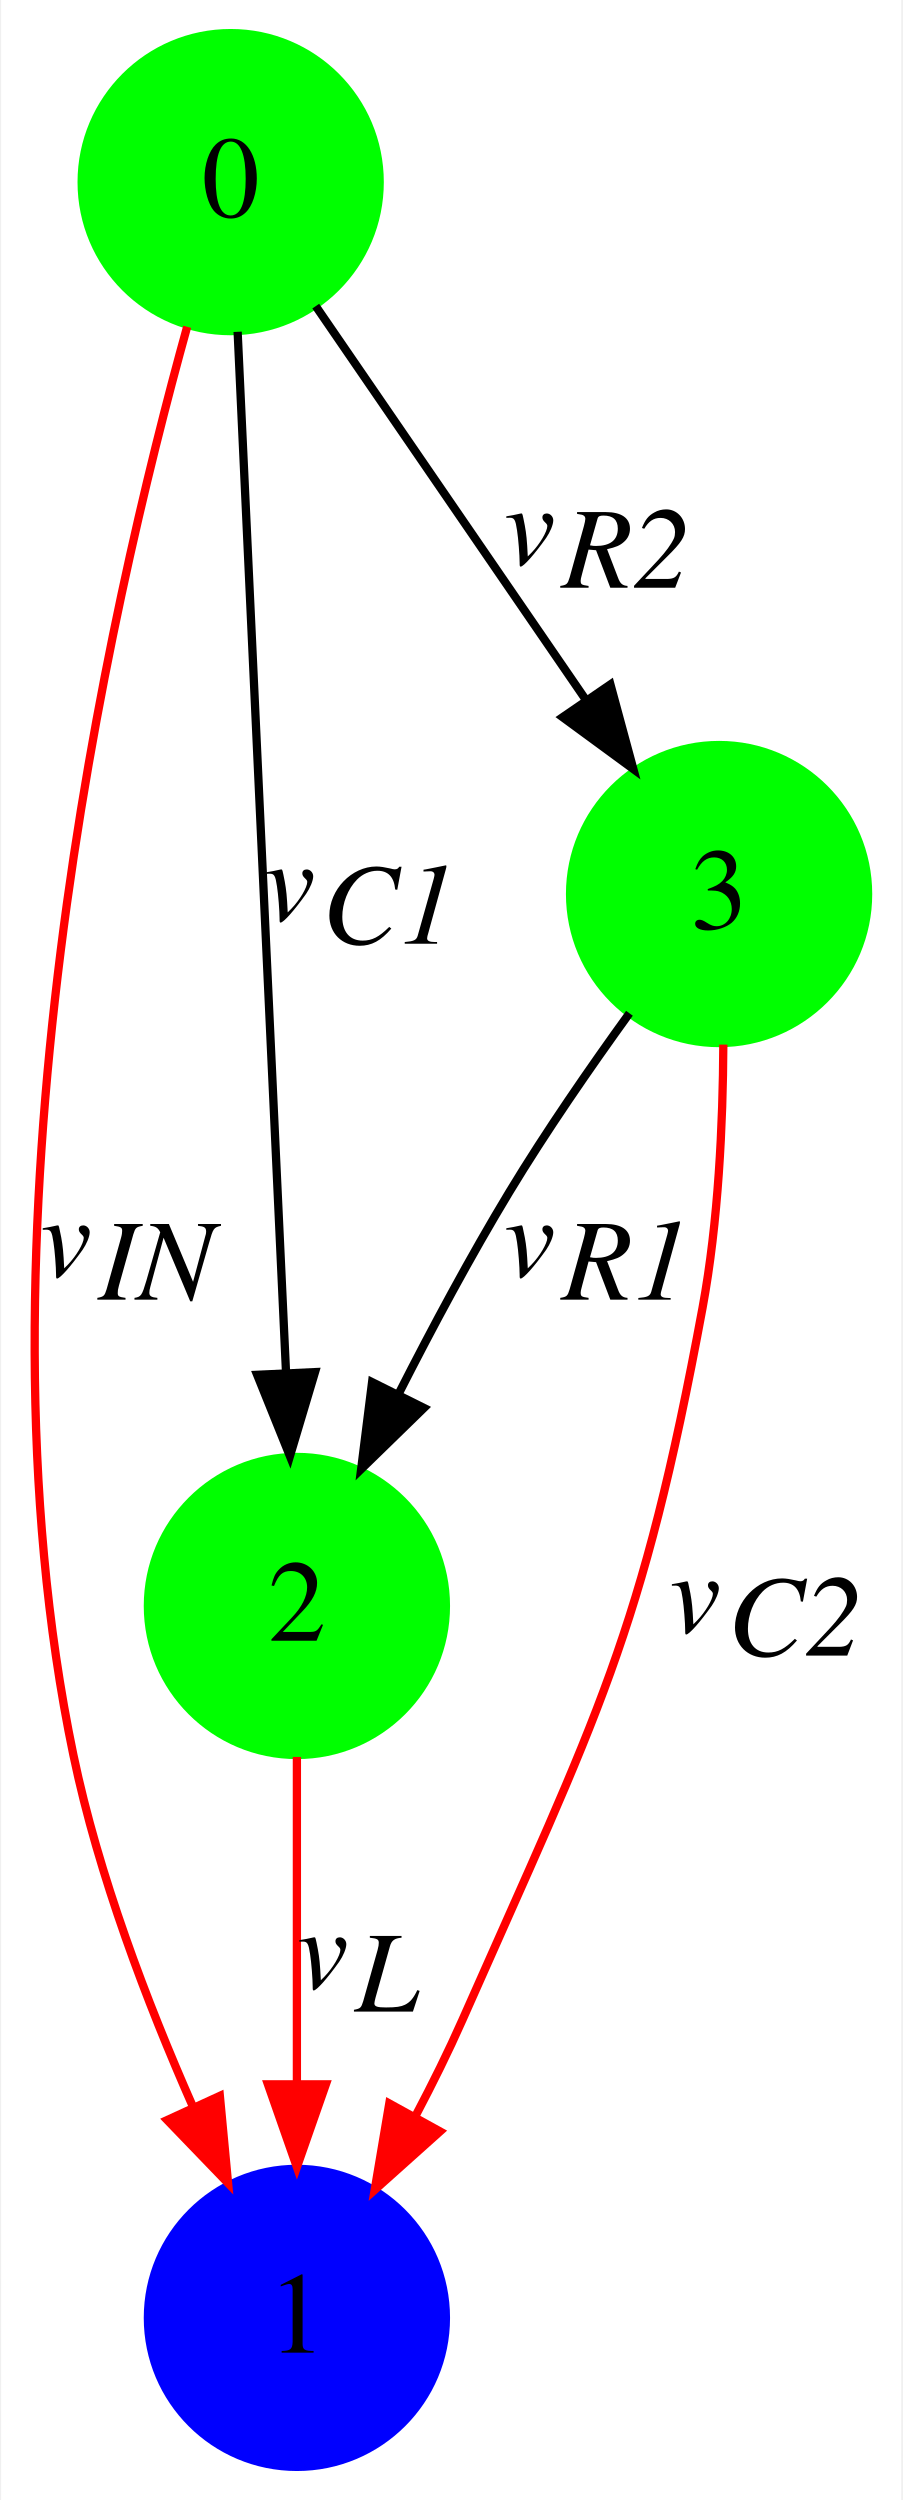
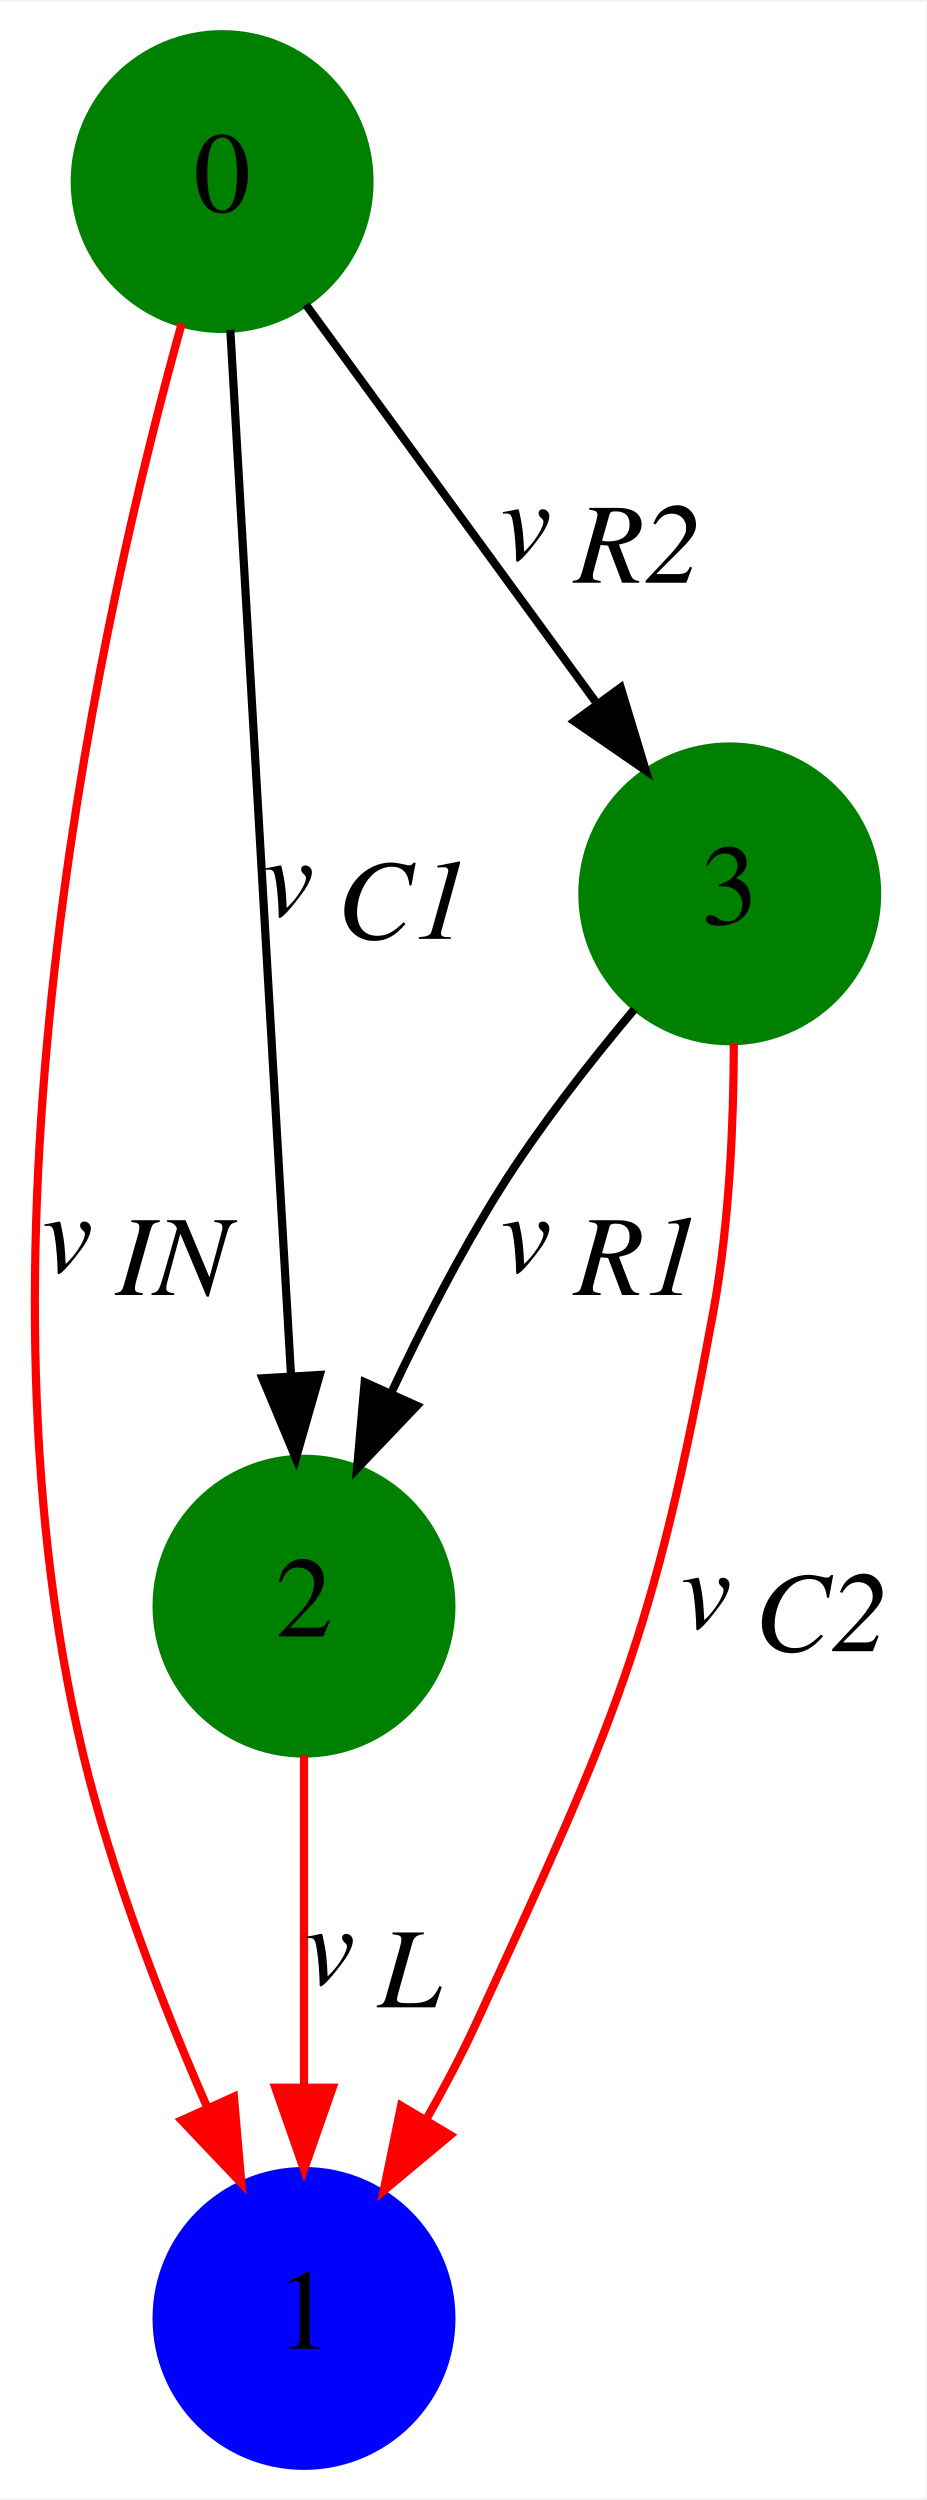
- <svg xmlns="http://www.w3.org/2000/svg" width="109pt" height="302pt" viewBox="0.00 0.00 108.73 302.00">
-   <g id="graph0" class="graph" transform="scale(1 1) rotate(0) translate(4 298)">
-     <polygon fill="#ffffff" stroke="transparent" points="-4,4 -4,-298 104.73,-298 104.73,4 -4,4" />
+ <svg xmlns="http://www.w3.org/2000/svg" width="113pt" height="305pt" viewBox="0.00 0.00 113.13 305.00">
+   <g id="graph0" class="graph" transform="scale(1 1) rotate(0) translate(4 301)">
+     <polygon fill="white" stroke="transparent" points="-4,4 -4,-301 109.13,-301 109.13,4 -4,4" />
    <g id="node1" class="node">
-       <ellipse fill="#00ff00" stroke="#00ff00" cx="23.73" cy="-276" rx="18" ry="18" />
-       <text text-anchor="middle" x="23.73" y="-271.8" font-family="Times,serif" font-size="14.00" fill="#000000">0</text>
+       <ellipse fill="green" stroke="green" cx="23.13" cy="-279" rx="18" ry="18" />
+       <text text-anchor="middle" x="23.13" y="-275.3" font-family="Times,serif" font-size="14.00">0</text>
    </g>
    <g id="node2" class="node">
-       <ellipse fill="#0000ff" stroke="#0000ff" cx="31.73" cy="-18" rx="18" ry="18" />
-       <text text-anchor="middle" x="31.73" y="-13.8" font-family="Times,serif" font-size="14.00" fill="#000000">1</text>
+       <ellipse fill="blue" stroke="blue" cx="33.13" cy="-18" rx="18" ry="18" />
+       <text text-anchor="middle" x="33.13" y="-14.3" font-family="Times,serif" font-size="14.00">1</text>
    </g>
    <g id="edge1" class="edge">
-       <path fill="none" stroke="#ff0000" d="M18.473,-258.523C9.106,-224.82 -8.319,-148.636 4.73,-86 7.755,-71.478 13.639,-56.055 19.144,-43.574" />
-       <polygon fill="#ff0000" stroke="#ff0000" points="22.424,-44.818 23.415,-34.27 16.062,-41.897 22.424,-44.818" />
-       <text text-anchor="start" x=".73" y="-143.8" font-family="Times,serif" font-style="italic" font-size="14.00" fill="#000000">v</text>
-       <text text-anchor="start" x="7.73" y="-143.8" font-family="Times,serif" font-style="italic" baseline-shift="sub" font-size="14.00" fill="#000000">IN</text>
+       <path fill="none" stroke="red" d="M18.19,-261.64C8.88,-228.31 -9.03,-150.29 6.13,-87 9.66,-72.28 15.75,-56.53 21.26,-43.9" />
+       <polygon fill="red" stroke="red" points="24.57,-45.08 25.48,-34.52 18.18,-42.2 24.57,-45.08" />
+       <text text-anchor="start" x="1.13" y="-145.8" font-family="Times,serif" font-style="italic" font-size="14.00">v</text>
+       <text text-anchor="start" x="10.13" y="-145.8" font-family="Times,serif" font-style="italic" baseline-shift="sub" font-size="14.00">IN</text>
    </g>
    <g id="node3" class="node">
-       <ellipse fill="#00ff00" stroke="#00ff00" cx="31.73" cy="-104" rx="18" ry="18" />
-       <text text-anchor="middle" x="31.73" y="-99.8" font-family="Times,serif" font-size="14.00" fill="#000000">2</text>
+       <ellipse fill="green" stroke="green" cx="33.13" cy="-105" rx="18" ry="18" />
+       <text text-anchor="middle" x="33.13" y="-101.3" font-family="Times,serif" font-size="14.00">2</text>
    </g>
    <g id="edge2" class="edge">
-       <path fill="none" stroke="#000000" d="M24.571,-257.918C25.963,-227.981 28.758,-167.897 30.413,-132.299" />
-       <polygon fill="#000000" stroke="#000000" points="33.919,-132.25 30.888,-122.098 26.927,-131.924 33.919,-132.25" />
-       <text text-anchor="start" x="27.73" y="-186.8" font-family="Times,serif" font-style="italic" font-size="14.00" fill="#000000">v</text>
-       <text text-anchor="start" x="34.73" y="-186.8" font-family="Times,serif" font-style="italic" baseline-shift="sub" font-size="14.00" fill="#000000">C1</text>
+       <path fill="none" stroke="black" d="M24.13,-260.88C25.86,-231 29.46,-169.11 31.54,-133.27" />
+       <polygon fill="black" stroke="black" points="35.05,-133.24 32.14,-123.05 28.06,-132.83 35.05,-133.24" />
+       <text text-anchor="start" x="28.13" y="-189.3" font-family="Times,serif" font-style="italic" font-size="14.00">v</text>
+       <text text-anchor="start" x="37.13" y="-189.3" font-family="Times,serif" font-style="italic" baseline-shift="sub" font-size="14.00">C1</text>
    </g>
    <g id="node4" class="node">
-       <ellipse fill="#00ff00" stroke="#00ff00" cx="82.73" cy="-190" rx="18" ry="18" />
-       <text text-anchor="middle" x="82.73" y="-185.8" font-family="Times,serif" font-size="14.00" fill="#000000">3</text>
+       <ellipse fill="green" stroke="green" cx="85.13" cy="-192" rx="18" ry="18" />
+       <text text-anchor="middle" x="85.13" y="-188.3" font-family="Times,serif" font-size="14.00">3</text>
    </g>
    <g id="edge3" class="edge">
-       <path fill="none" stroke="#000000" d="M34.007,-261.02C43.004,-247.905 56.227,-228.632 66.628,-213.471" />
-       <polygon fill="#000000" stroke="#000000" points="69.602,-215.323 72.373,-205.097 63.829,-211.363 69.602,-215.323" />
-       <text text-anchor="start" x="56.73" y="-229.8" font-family="Times,serif" font-style="italic" font-size="14.00" fill="#000000">v</text>
-       <text text-anchor="start" x="63.73" y="-229.8" font-family="Times,serif" font-style="italic" baseline-shift="sub" font-size="14.00" fill="#000000">R2</text>
+       <path fill="none" stroke="black" d="M33.37,-263.96C42.97,-250.8 57.49,-230.89 68.71,-215.51" />
+       <polygon fill="black" stroke="black" points="71.81,-217.2 74.88,-207.06 66.16,-213.07 71.81,-217.2" />
+       <text text-anchor="start" x="57.13" y="-232.8" font-family="Times,serif" font-style="italic" font-size="14.00">v</text>
+       <text text-anchor="start" x="66.13" y="-232.8" font-family="Times,serif" font-style="italic" baseline-shift="sub" font-size="14.00">R2</text>
    </g>
    <g id="edge4" class="edge">
-       <path fill="none" stroke="#ff0000" d="M31.73,-85.762C31.73,-74.36 31.73,-59.434 31.73,-46.494" />
-       <polygon fill="#ff0000" stroke="#ff0000" points="35.23,-46.212 31.73,-36.212 28.23,-46.212 35.23,-46.212" />
-       <text text-anchor="start" x="31.73" y="-57.8" font-family="Times,serif" font-style="italic" font-size="14.00" fill="#000000">v</text>
-       <text text-anchor="start" x="38.73" y="-57.8" font-family="Times,serif" font-style="italic" baseline-shift="sub" font-size="14.00" fill="#000000">L</text>
+       <path fill="none" stroke="red" d="M33.13,-86.8C33.13,-75.16 33.13,-59.55 33.13,-46.24" />
+       <polygon fill="red" stroke="red" points="36.63,-46.18 33.13,-36.18 29.63,-46.18 36.63,-46.18" />
+       <text text-anchor="start" x="33.13" y="-58.8" font-family="Times,serif" font-style="italic" font-size="14.00">v</text>
+       <text text-anchor="start" x="42.13" y="-58.8" font-family="Times,serif" font-style="italic" baseline-shift="sub" font-size="14.00">L</text>
    </g>
    <g id="edge6" class="edge">
-       <path fill="none" stroke="#ff0000" d="M83.242,-171.81C83.199,-162.267 82.654,-150.423 80.73,-140 73.405,-100.334 68.036,-90.894 51.73,-54 50.054,-50.209 48.112,-46.289 46.11,-42.493" />
-       <polygon fill="#ff0000" stroke="#ff0000" points="49.02,-40.523 41.127,-33.455 42.89,-43.902 49.02,-40.523" />
-       <text text-anchor="start" x="76.73" y="-100.8" font-family="Times,serif" font-style="italic" font-size="14.00" fill="#000000">v</text>
-       <text text-anchor="start" x="83.73" y="-100.8" font-family="Times,serif" font-style="italic" baseline-shift="sub" font-size="14.00" fill="#000000">C2</text>
+       <path fill="none" stroke="red" d="M85.63,-173.74C85.61,-164.05 85.1,-151.77 83.13,-141 75.8,-100.91 71.16,-91.03 54.13,-54 52.33,-50.09 50.2,-46.06 48,-42.2" />
+       <polygon fill="red" stroke="red" points="51,-40.39 42.86,-33.6 44.99,-43.98 51,-40.39" />
+       <text text-anchor="start" x="79.13" y="-102.3" font-family="Times,serif" font-style="italic" font-size="14.00">v</text>
+       <text text-anchor="start" x="88.13" y="-102.3" font-family="Times,serif" font-style="italic" baseline-shift="sub" font-size="14.00">C2</text>
    </g>
    <g id="edge5" class="edge">
-       <path fill="none" stroke="#000000" d="M71.901,-175.596C67.224,-169.132 61.82,-161.326 57.392,-154 52.727,-146.283 48.085,-137.621 44.058,-129.702" />
-       <polygon fill="#000000" stroke="#000000" points="47.08,-127.918 39.491,-120.525 40.813,-131.037 47.08,-127.918" />
-       <text text-anchor="start" x="56.73" y="-143.8" font-family="Times,serif" font-style="italic" font-size="14.00" fill="#000000">v</text>
-       <text text-anchor="start" x="63.73" y="-143.8" font-family="Times,serif" font-style="italic" baseline-shift="sub" font-size="14.00" fill="#000000">R1</text>
+       <path fill="none" stroke="black" d="M73.48,-177.9C68.13,-171.55 61.93,-163.64 57.13,-156 52.2,-148.15 47.58,-139.13 43.73,-130.93" />
+       <polygon fill="black" stroke="black" points="46.92,-129.47 39.61,-121.8 40.54,-132.35 46.92,-129.47" />
+       <text text-anchor="start" x="57.13" y="-145.8" font-family="Times,serif" font-style="italic" font-size="14.00">v</text>
+       <text text-anchor="start" x="66.13" y="-145.8" font-family="Times,serif" font-style="italic" baseline-shift="sub" font-size="14.00">R1</text>
    </g>
  </g>
</svg>
